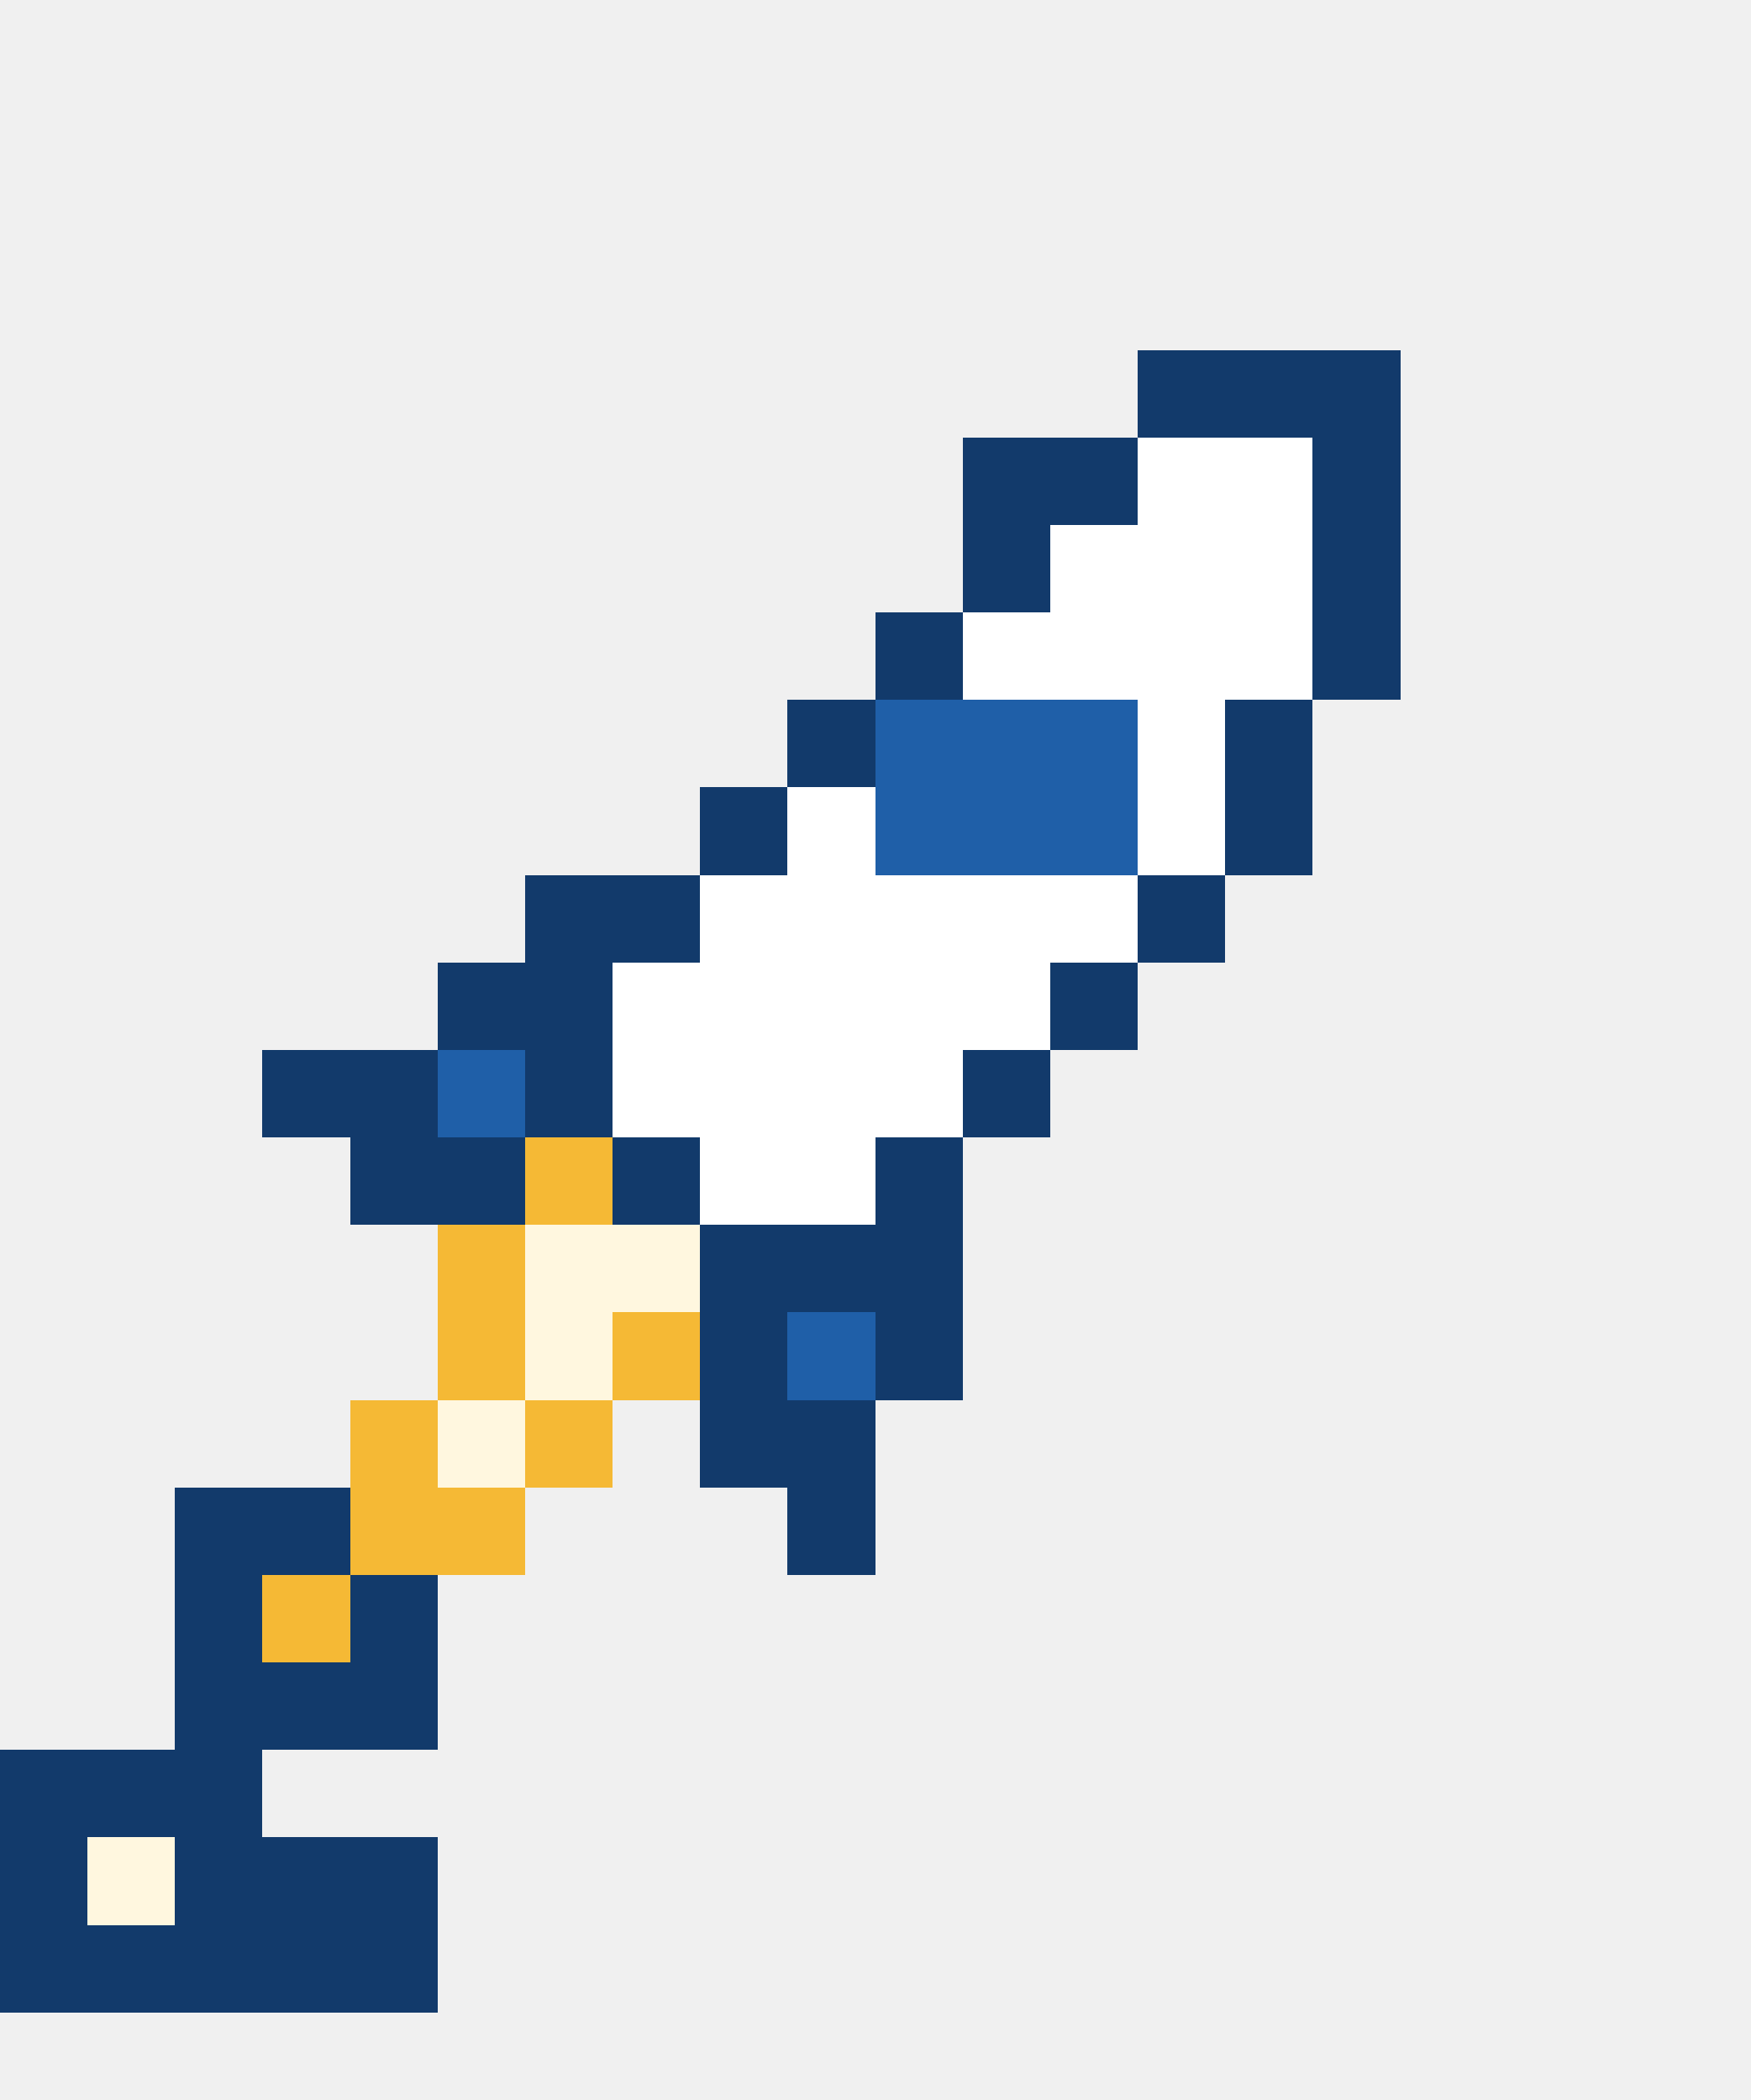
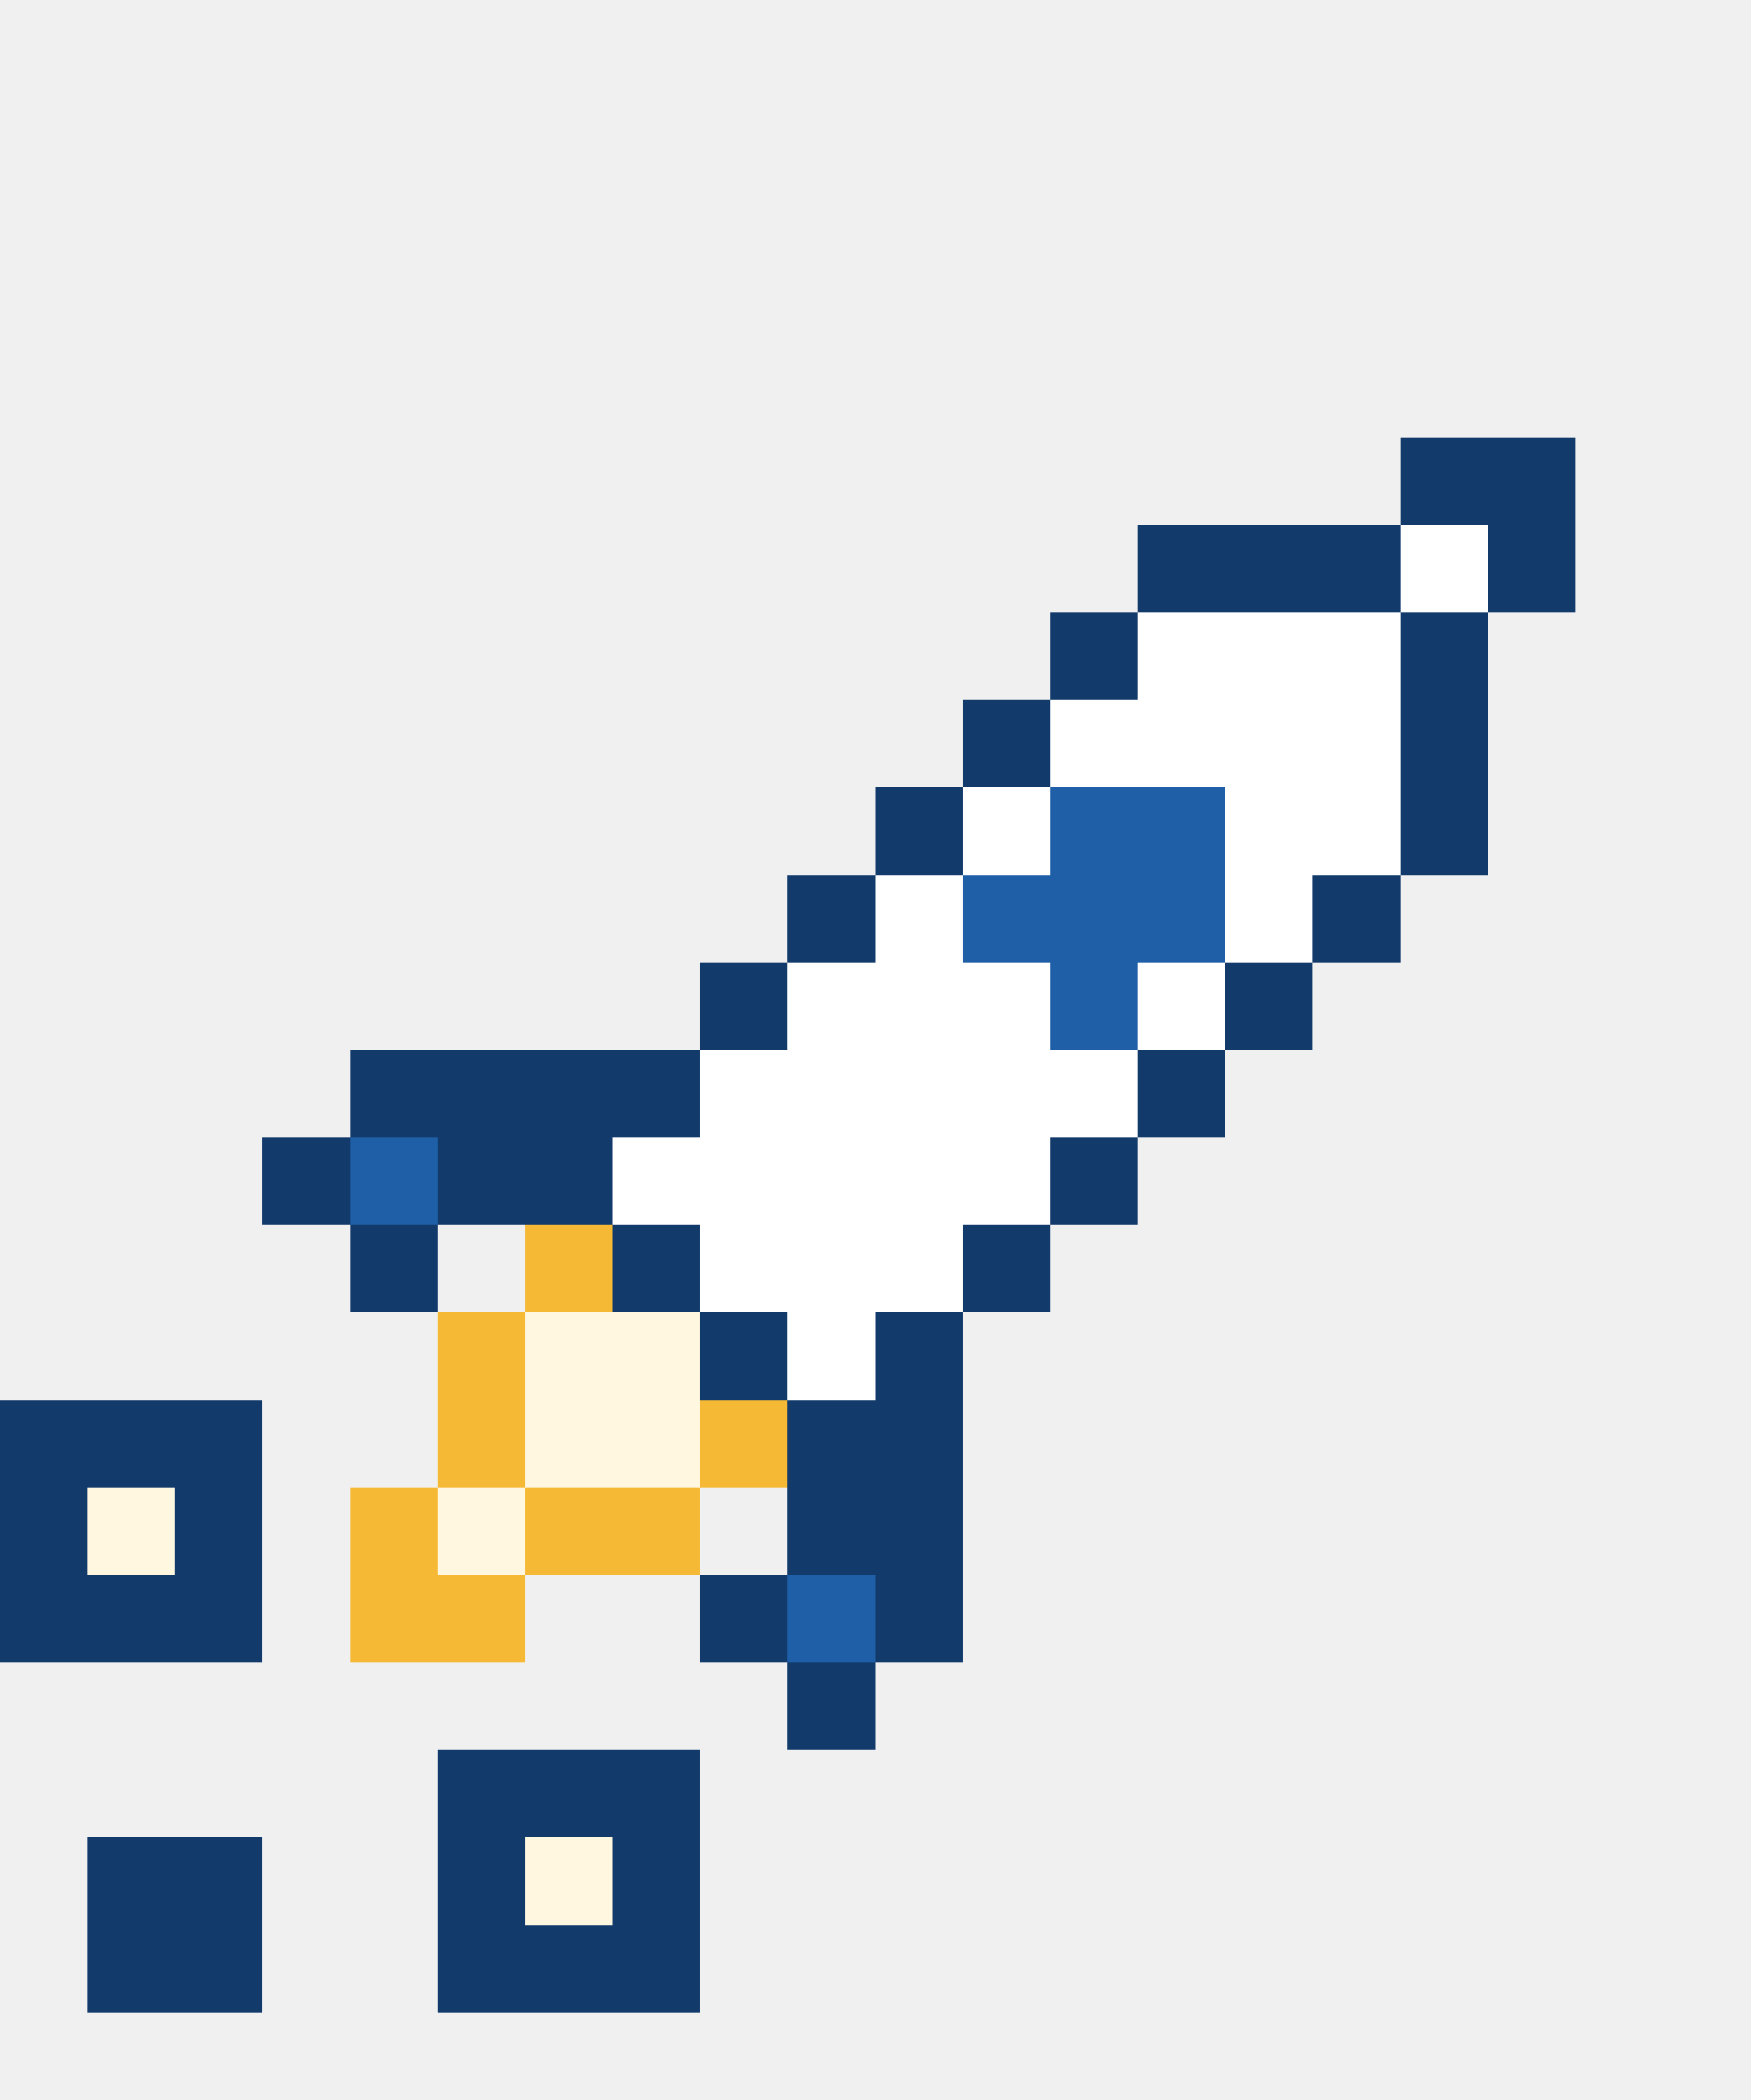
<svg xmlns="http://www.w3.org/2000/svg" viewBox="0 0 100 120" width="100" height="120" fill="none" stroke-linecap="round" stroke-linejoin="round">
  <g shape-rendering="crispEdges">
-     <path d="M65 20h15v5h-15zM55 25h10v5h-10zM75 25h5v5h-5zM55 30h5v5h-5zM75 30h5v5h-5zM50 35h5v5h-5zM75 35h5v5h-5zM45 40h5v5h-5zM70 40h5v5h-5zM40 45h5v5h-5zM70 45h5v5h-5zM30 50h10v5h-10zM65 50h5v5h-5zM25 55h10v5h-10zM60 55h5v5h-5zM15 60h10v5h-10zM30 60h5v5h-5zM55 60h5v5h-5zM20 65h10v5h-10zM35 65h5v5h-5zM50 65h5v5h-5zM40 70h15v5h-15zM40 75h5v5h-5zM50 75h5v5h-5zM40 80h10v5h-10zM10 85h10v5h-10zM45 85h5v5h-5zM10 90h5v5h-5zM20 90h5v5h-5zM10 95h15v5h-15zM0 100h15v5h-15zM0 105h5v5h-5zM10 105h15v5h-15zM0 110h25v5h-25z" fill="#123A6B" />
-     <path d="M65 25h10v5h-10zM60 30h15v5h-15zM55 35h20v5h-20zM65 40h5v5h-5zM45 45h5v5h-5zM65 45h5v5h-5zM40 50h25v5h-25zM35 55h25v5h-25zM35 60h20v5h-20zM40 65h10v5h-10z" fill="#FFFFFF" />
-     <path d="M50 40h15v5h-15zM50 45h15v5h-15zM25 60h5v5h-5zM45 75h5v5h-5z" fill="#1F5FA8" />
-     <path d="M30 65h5v5h-5zM25 70h5v5h-5zM25 75h5v5h-5zM35 75h5v5h-5zM20 80h5v5h-5zM30 80h5v5h-5zM20 85h10v5h-10zM15 90h5v5h-5z" fill="#F5B935" />
-     <path d="M30 70h10v5h-10zM30 75h5v5h-5zM25 80h5v5h-5zM5 105h5v5h-5z" fill="#FFF7DF" />
+     <path d="M80 25h10v5h-10zM65 30h15v5h-15zM85 30h5v5h-5zM60 35h5v5h-5zM80 35h5v5h-5zM55 40h5v5h-5zM80 40h5v5h-5zM50 45h5v5h-5zM80 45h5v5h-5zM45 50h5v5h-5zM75 50h5v5h-5zM40 55h5v5h-5zM70 55h5v5h-5zM20 60h20v5h-20zM65 60h5v5h-5zM15 65h5v5h-5zM25 65h10v5h-10zM60 65h5v5h-5zM20 70h5v5h-5zM35 70h5v5h-5zM55 70h5v5h-5zM40 75h5v5h-5zM50 75h5v5h-5zM0 80h15v5h-15zM45 80h10v5h-10zM0 85h5v5h-5zM10 85h5v5h-5zM45 85h10v5h-10zM0 90h15v5h-15zM40 90h5v5h-5zM50 90h5v5h-5zM45 95h5v5h-5zM25 100h15v5h-15zM5 105h10v5h-10zM25 105h5v5h-5zM35 105h5v5h-5zM5 110h10v5h-10zM25 110h15v5h-15z" fill="#123A6B" />
+     <path d="M80 30h5v5h-5zM65 35h15v5h-15zM60 40h20v5h-20zM55 45h5v5h-5zM70 45h10v5h-10zM50 50h5v5h-5zM70 50h5v5h-5zM45 55h15v5h-15zM65 55h5v5h-5zM40 60h25v5h-25zM35 65h25v5h-25zM40 70h15v5h-15zM45 75h5v5h-5z" fill="#FFFFFF" />
+     <path d="M60 45h10v5h-10zM55 50h15v5h-15zM60 55h5v5h-5zM20 65h5v5h-5zM45 90h5v5h-5z" fill="#1F5FA8" />
+     <path d="M30 70h5v5h-5zM25 75h5v5h-5zM25 80h5v5h-5zM40 80h5v5h-5zM20 85h5v5h-5zM30 85h10v5h-10zM20 90h10v5h-10z" fill="#F5B935" />
+     <path d="M30 75h10v5h-10zM30 80h10v5h-10zM5 85h5v5h-5zM25 85h5v5h-5zM30 105h5v5h-5z" fill="#FFF7DF" />
  </g>
</svg>
